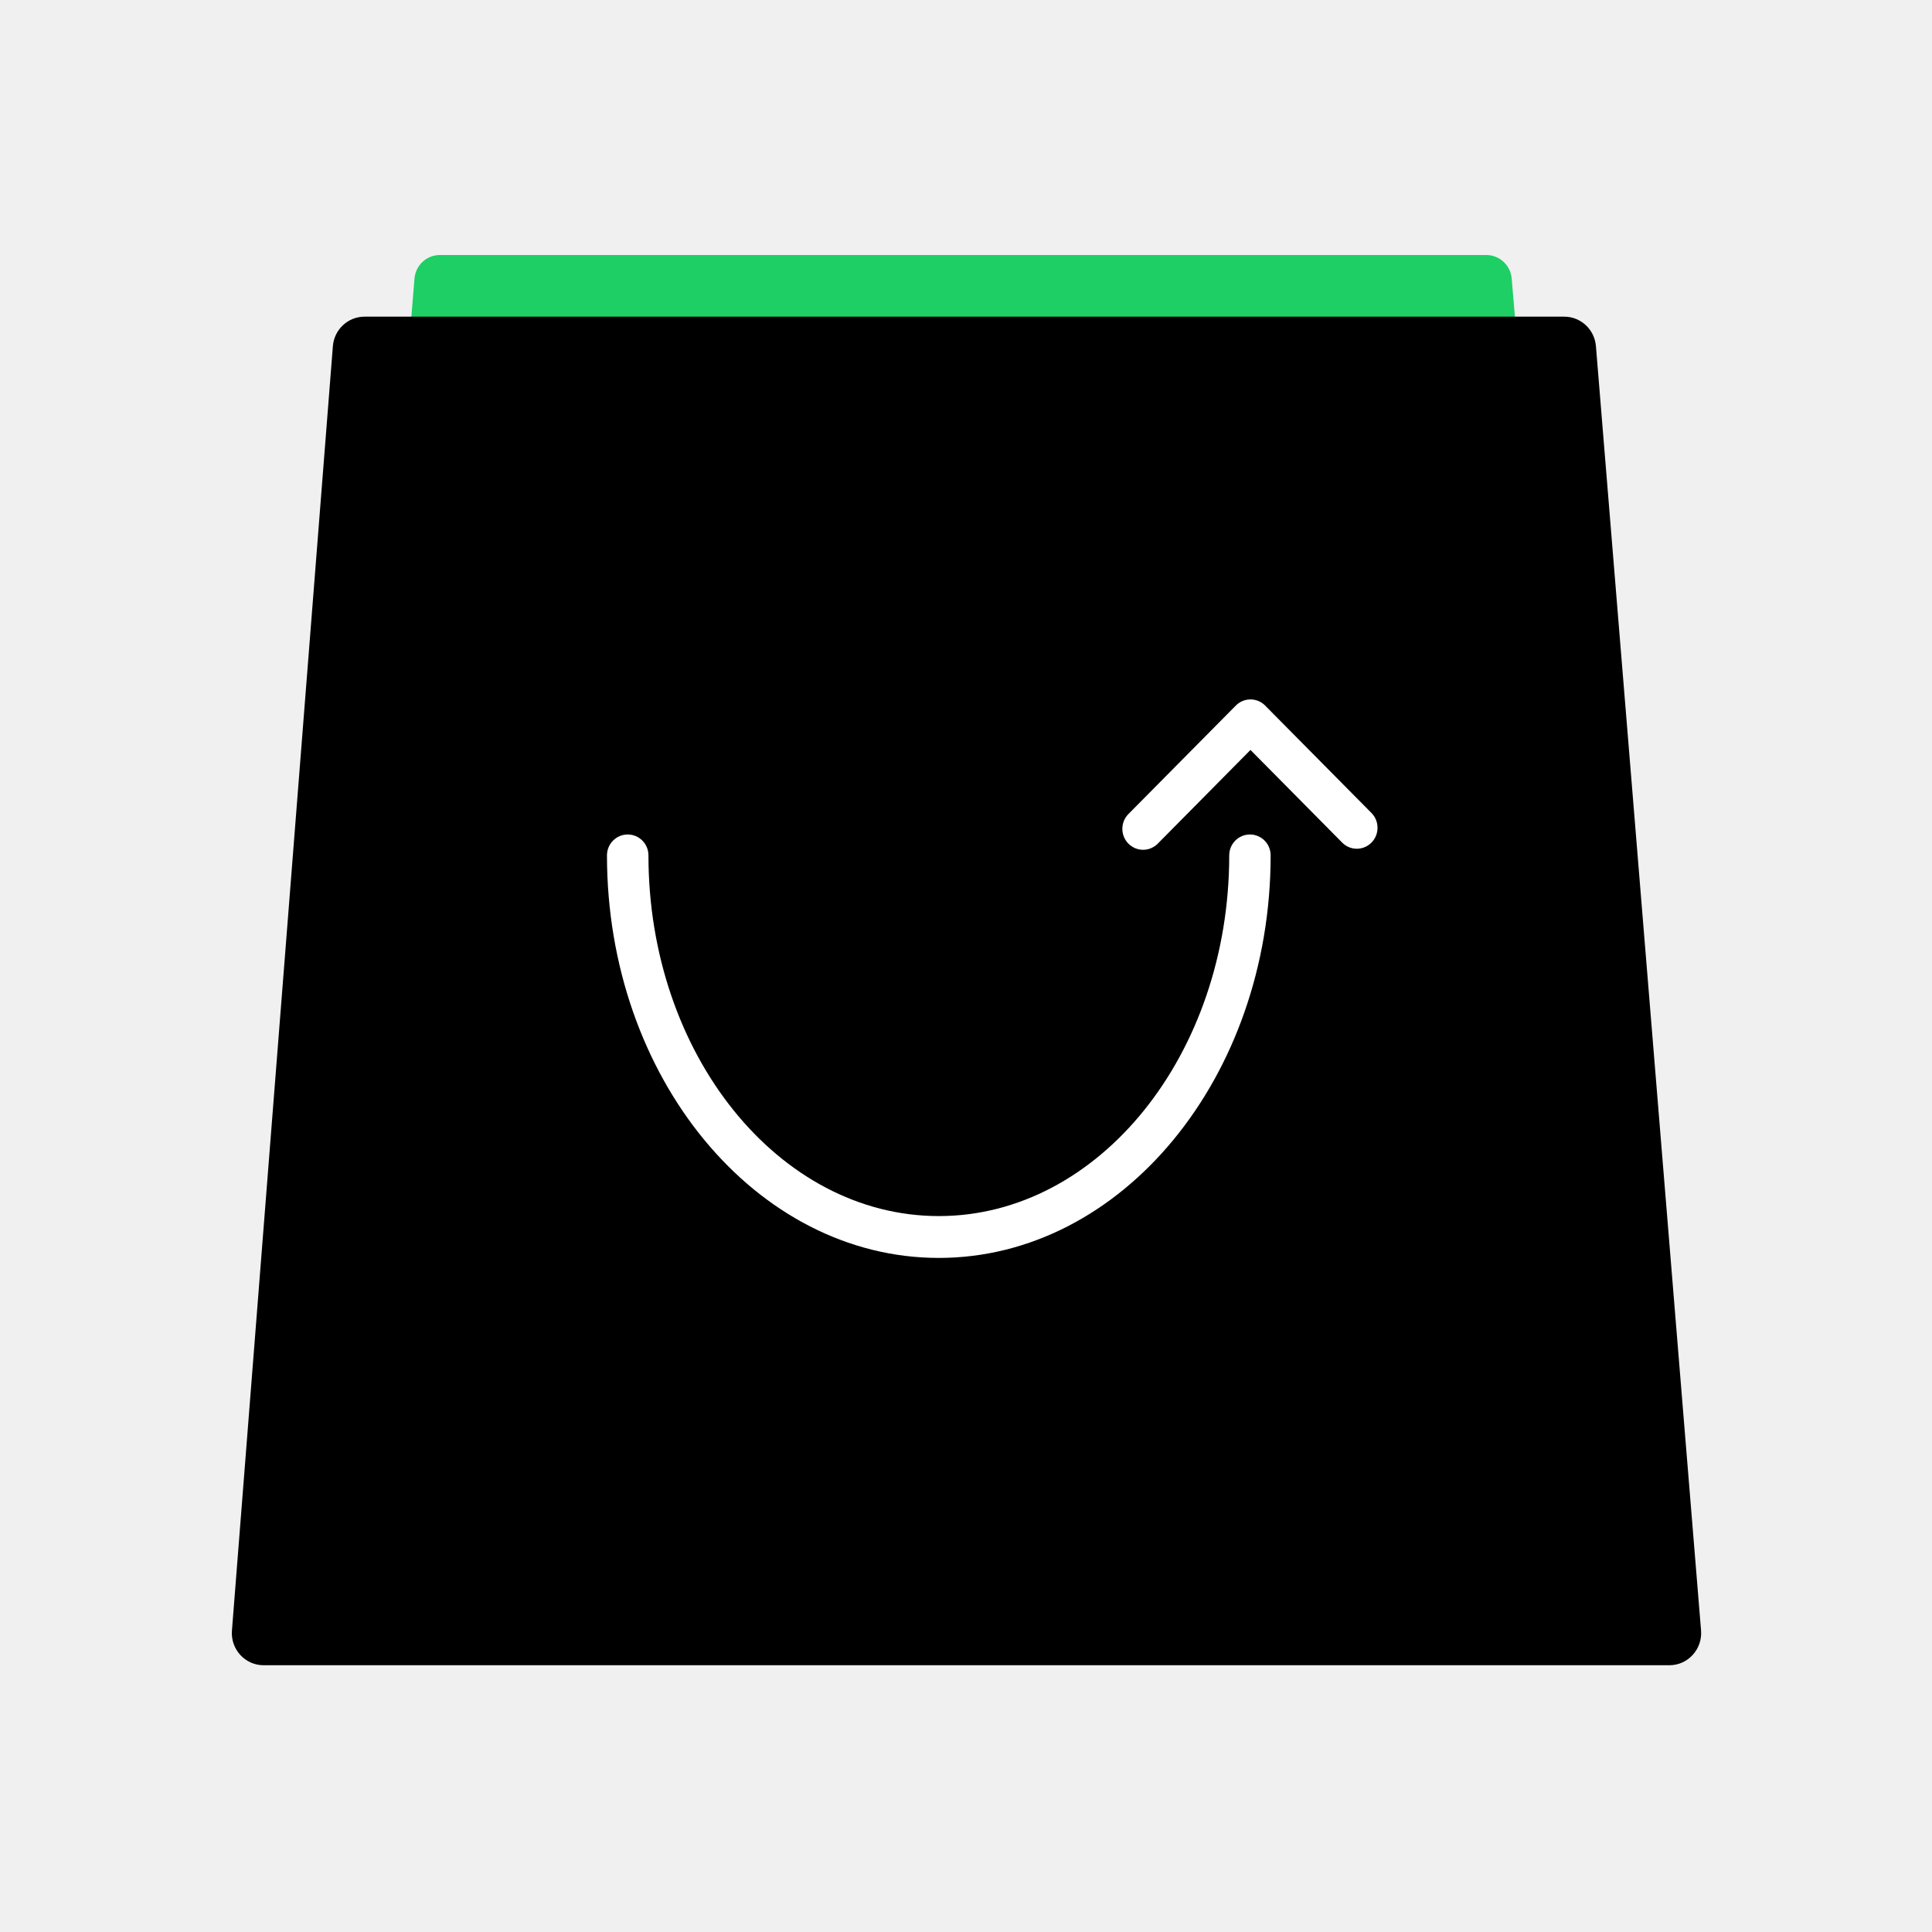
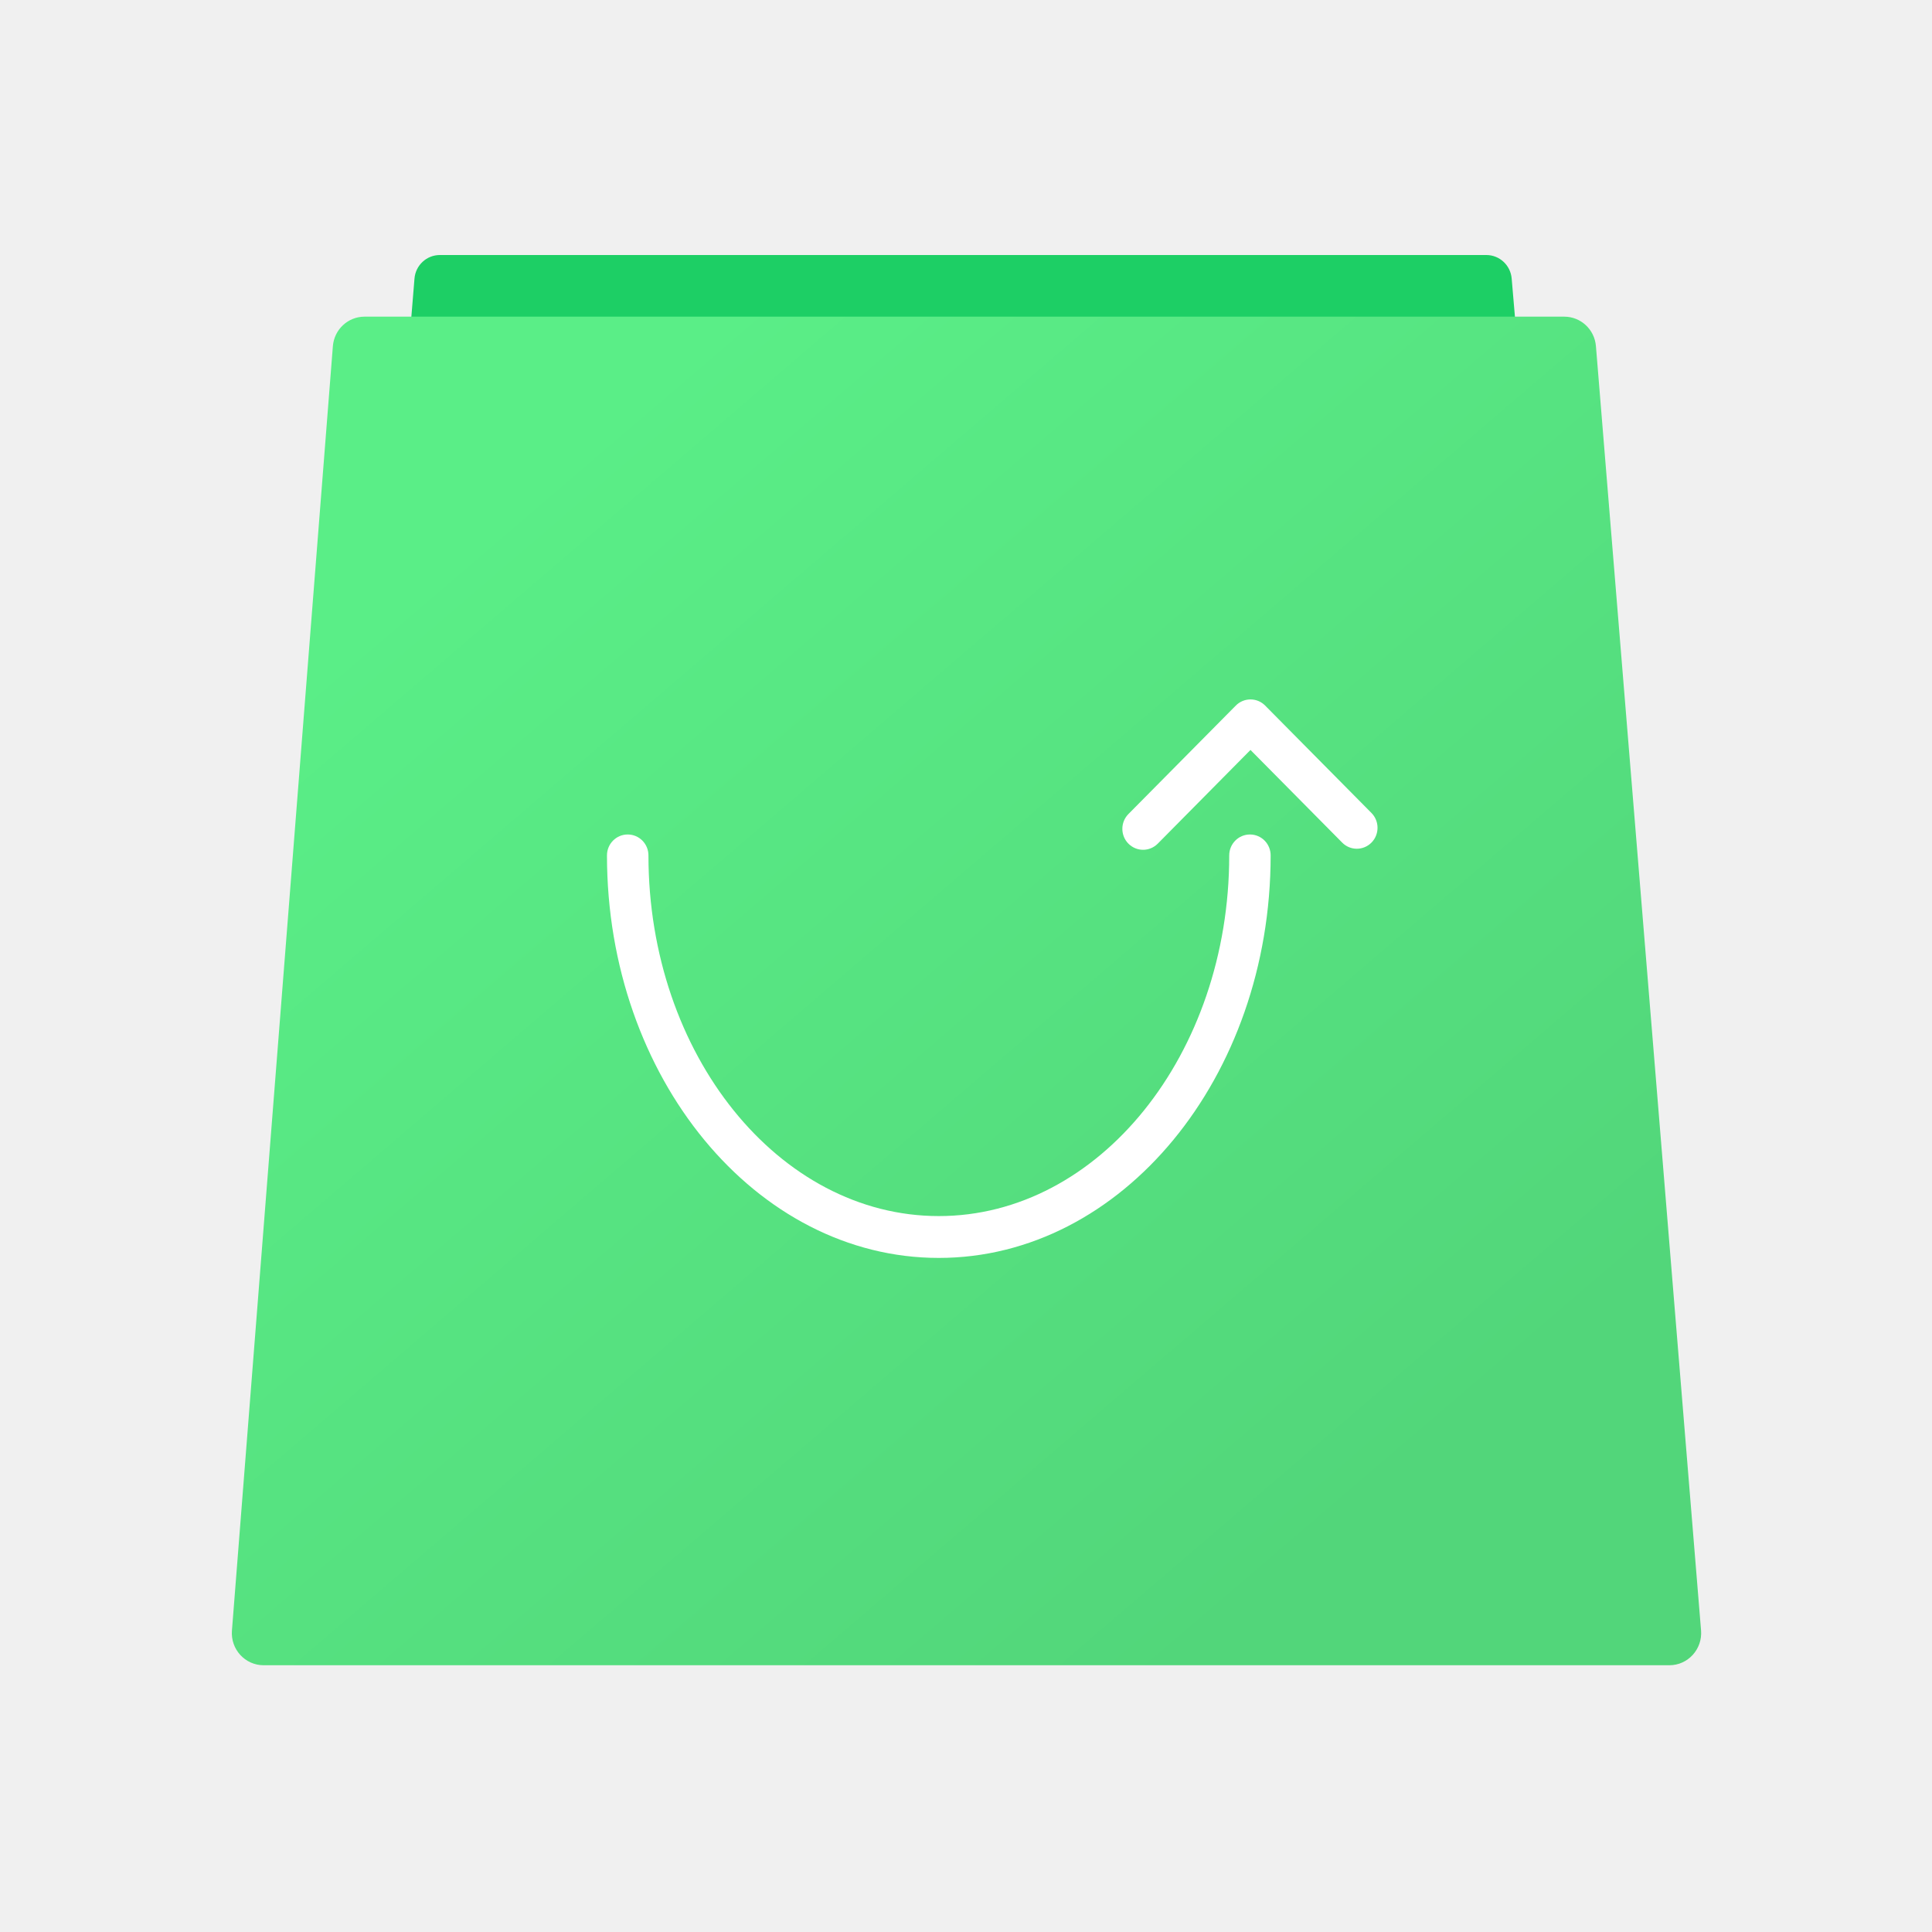
<svg xmlns="http://www.w3.org/2000/svg" width="41" height="41" viewBox="0 0 41 41" fill="none">
  <g clipPath="url(#clip0_150_358)">
    <path d="M34.022 28.665C34.049 28.983 33.801 29.257 33.485 29.257H7.469C7.154 29.257 6.906 28.984 6.932 28.666L8.796 5.912C8.819 5.63 9.053 5.412 9.334 5.412H31.543C31.823 5.412 32.056 5.629 32.08 5.91L34.022 28.665Z" fill="#1DCF65" />
    <path d="M36.099 34.601C36.131 34.998 35.821 35.339 35.427 35.339H5.594C5.201 35.339 4.891 35 4.922 34.604L7.064 7.347C7.092 6.993 7.384 6.72 7.736 6.72H33.196C33.547 6.72 33.839 6.992 33.868 7.345L36.099 34.601Z" fill="url(#paint0_linear_150_358)" />
    <path d="M19.923 26.695C16.04 26.695 12.881 22.863 12.881 18.153C12.881 17.907 13.078 17.709 13.321 17.709C13.564 17.709 13.761 17.907 13.761 18.153C13.761 22.373 16.525 25.807 19.923 25.807C23.321 25.807 26.086 22.373 26.086 18.153C26.086 17.907 26.283 17.709 26.526 17.709C26.769 17.709 26.965 17.907 26.965 18.153C26.965 22.863 23.806 26.695 19.923 26.695Z" fill="white" />
    <path d="M24.258 18.034C24.146 18.034 24.033 17.99 23.947 17.904C23.775 17.73 23.775 17.449 23.947 17.275L26.226 14.973C26.308 14.89 26.42 14.843 26.537 14.843C26.654 14.843 26.765 14.889 26.848 14.973L29.105 17.253C29.276 17.426 29.276 17.708 29.105 17.881C28.933 18.055 28.654 18.055 28.483 17.881L26.537 15.915L24.569 17.904C24.483 17.99 24.371 18.034 24.258 18.034Z" fill="white" />
  </g>
  <defs>
    <linearGradient id="paint0_linear_150_358" x1="29.873" y1="31.334" x2="11.513" y2="9.901" gradientUnits="userSpaceOnUse">
-       <stop stopColor="#52D67A" />
-       <stop offset="1" stopColor="#5AEE87" />
+       <stop stop-color="#52D67A" />
+       <stop offset="1" stop-color="#5AEE87" />
    </linearGradient>
    <clipPath id="clip0_150_358">
      <rect width="31.16" height="30.176" fill="white" transform="translate(4.91992 5.41211)" />
    </clipPath>
  </defs>
</svg>
